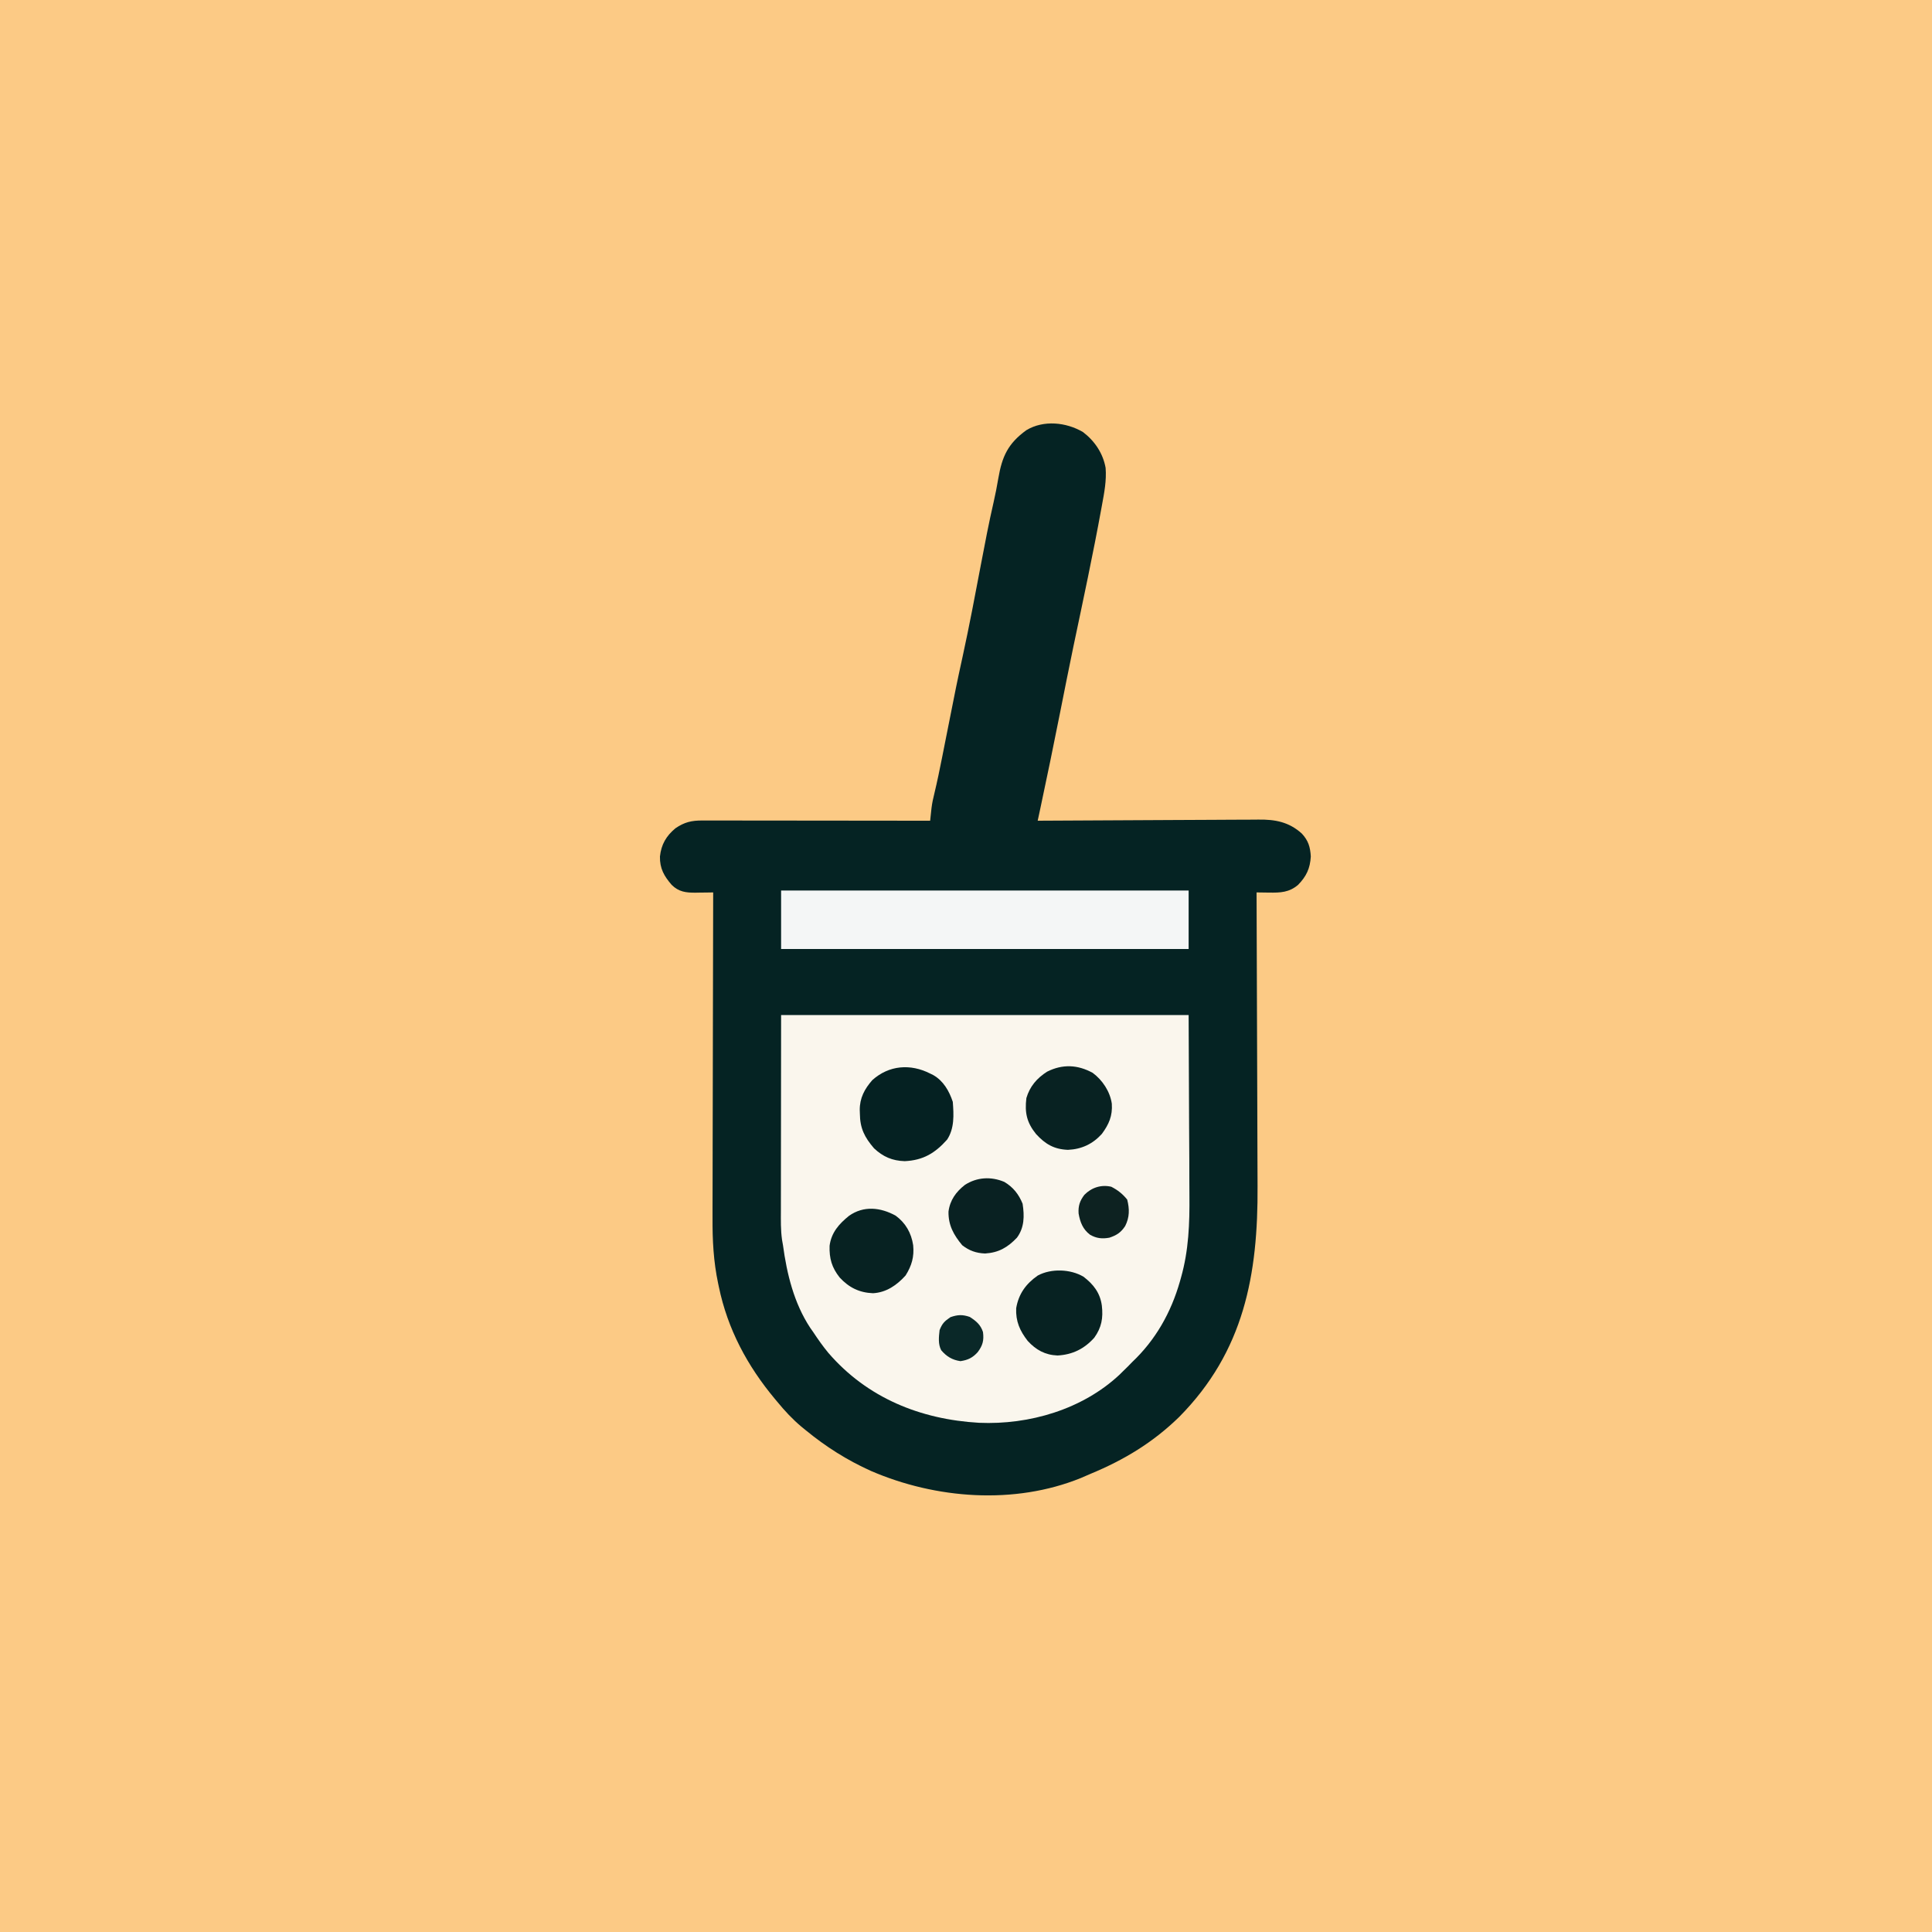
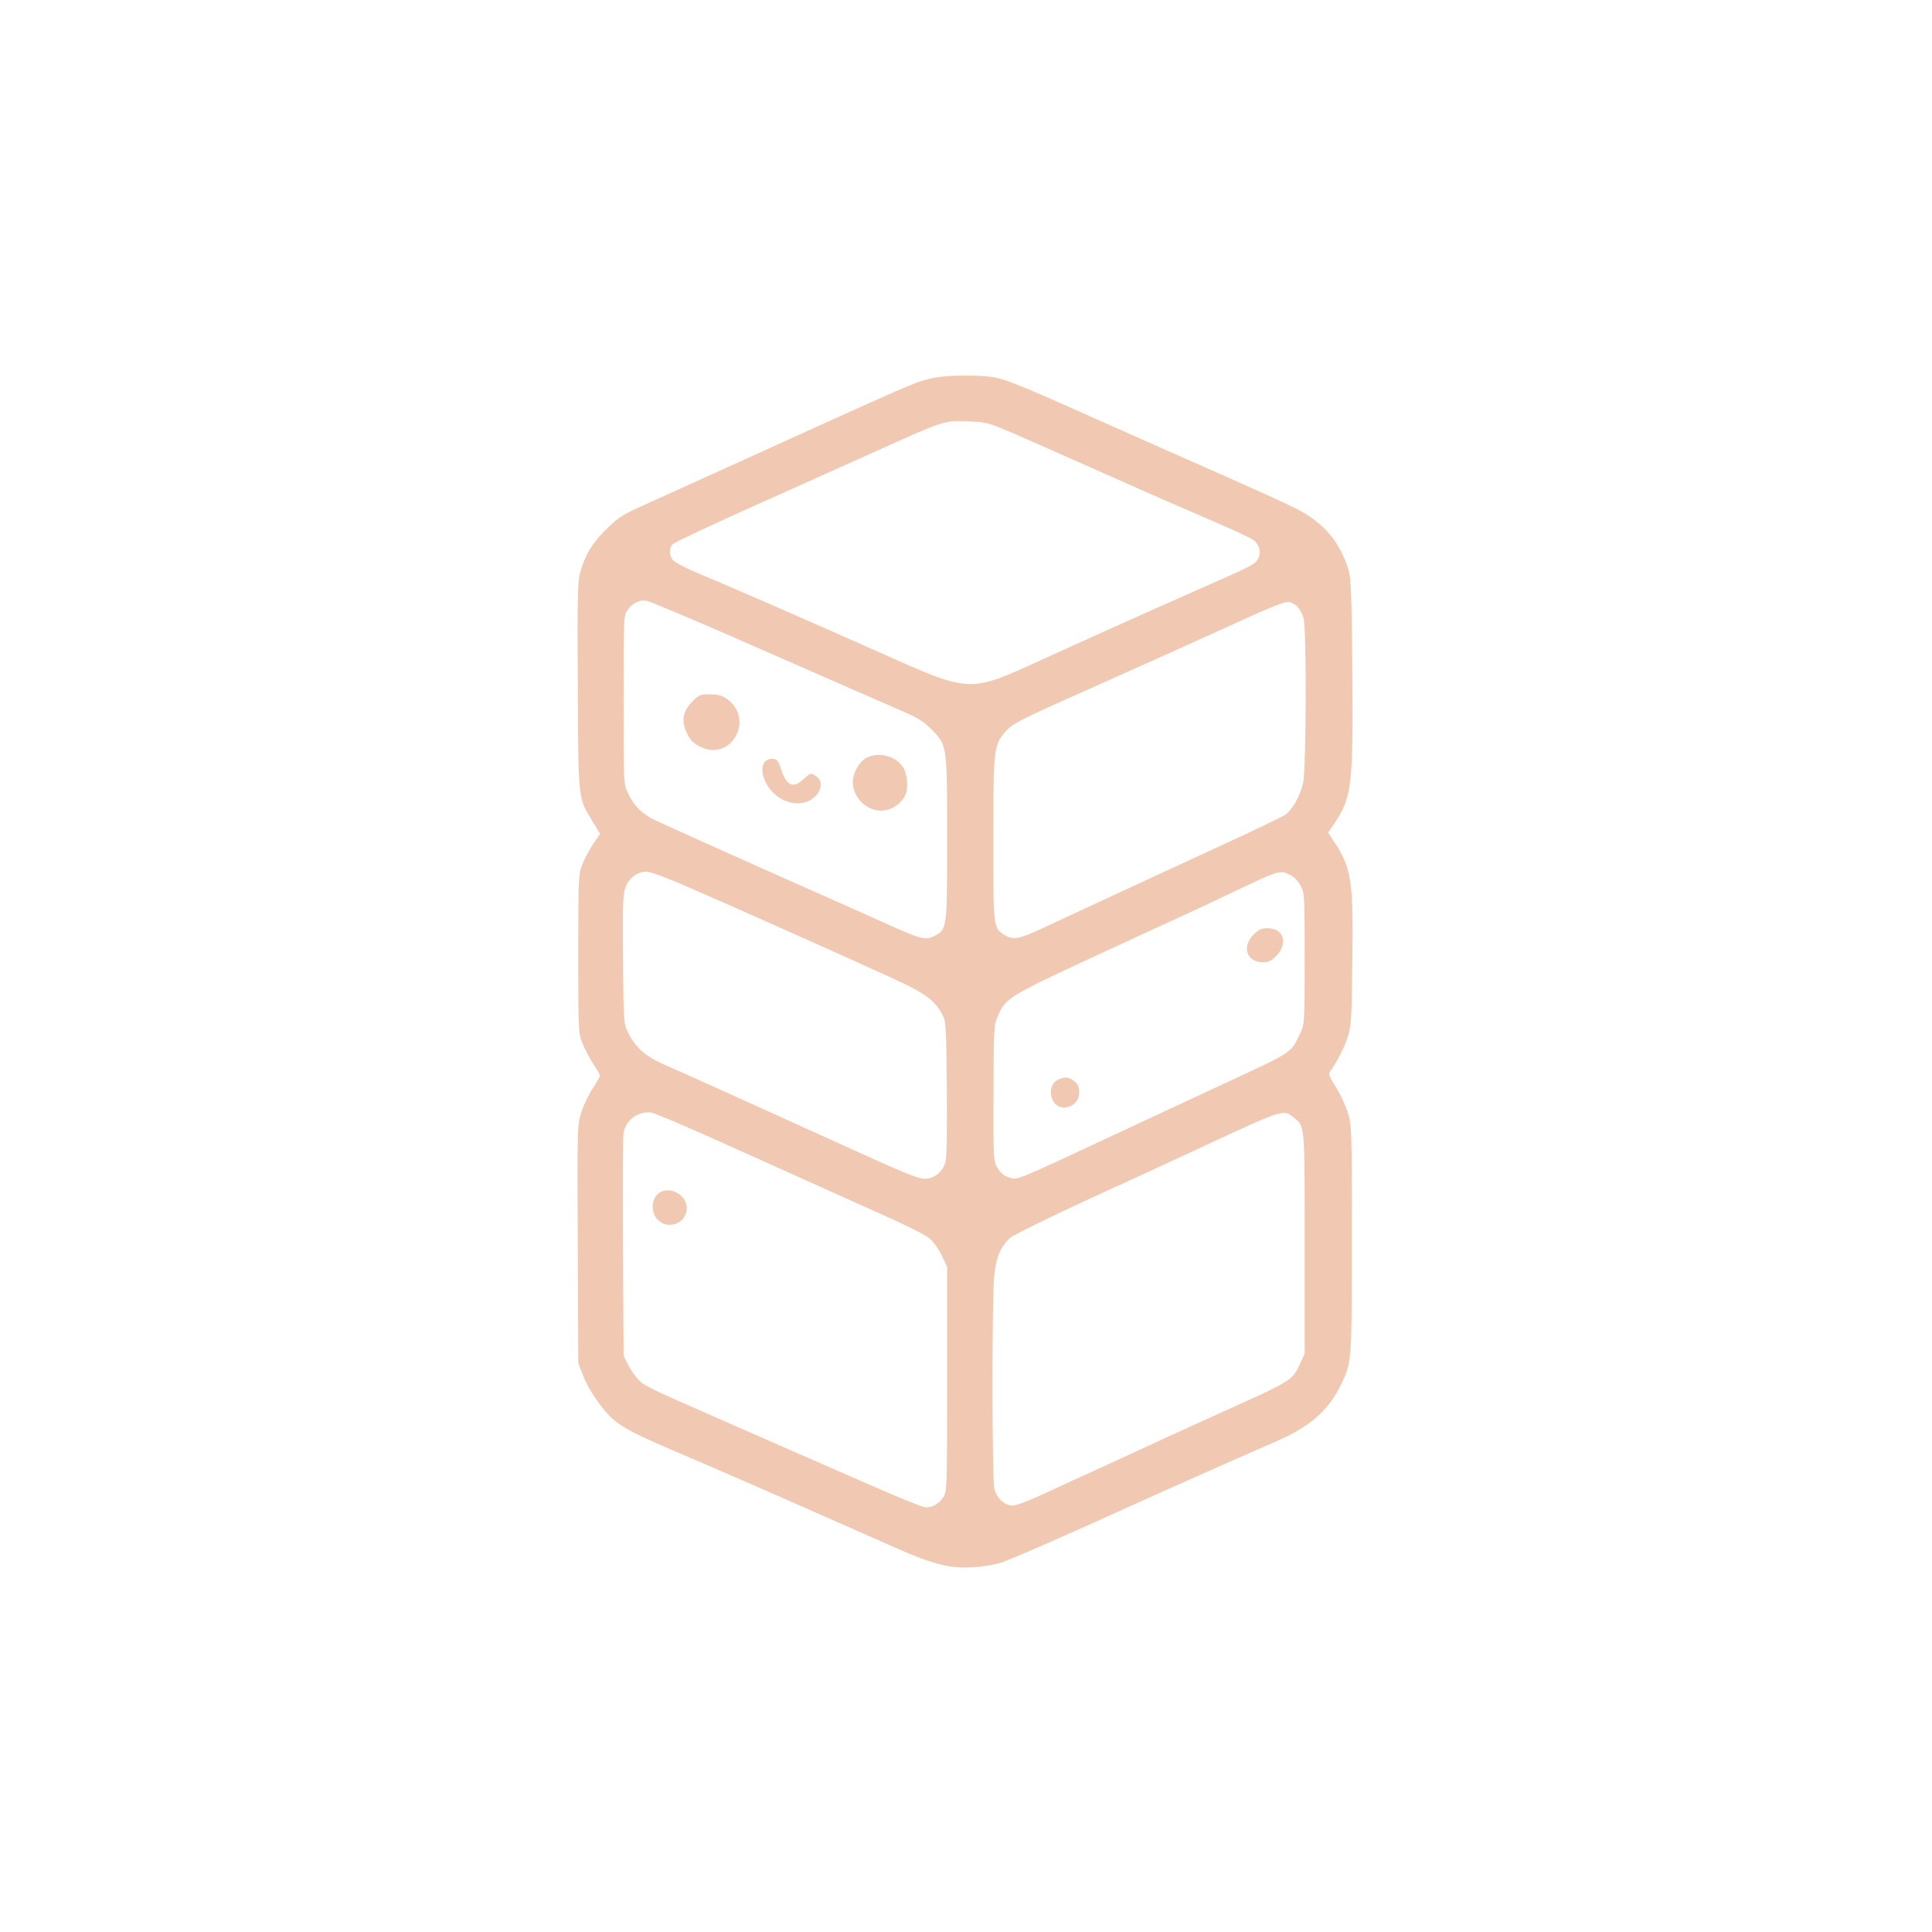
- <svg xmlns="http://www.w3.org/2000/svg" id="svg" version="1.1" style="display: block;" viewBox="0 0 1024 1024">
-   <path d="M0 0 C337.92 0 675.84 0 1024 0 C1024 337.92 1024 675.84 1024 1024 C686.08 1024 348.16 1024 0 1024 C0 686.08 0 348.16 0 0 Z " transform="translate(0,0)" style="fill: #FCCA85;" />
-   <path d="M0 0 C6.192 4.695 10.639 11.277 12 19 C12.532 25.723 11.285 32.161 10.062 38.75 C9.957 39.33 9.851 39.91 9.743 40.508 C5.296 64.942 0.06 89.237 -5.047 113.54 C-7.477 125.176 -9.773 136.839 -12.097 148.496 C-15.481 165.459 -18.941 182.402 -22.567 199.315 C-22.705 199.96 -22.843 200.605 -22.986 201.269 C-23.324 202.846 -23.662 204.423 -24 206 C-23.024 205.993 -23.024 205.993 -22.029 205.986 C-6.17 205.875 9.69 205.793 25.549 205.741 C33.219 205.715 40.889 205.68 48.558 205.623 C55.246 205.573 61.934 205.541 68.623 205.53 C72.161 205.523 75.699 205.508 79.238 205.471 C82.575 205.437 85.912 205.427 89.25 205.434 C90.468 205.433 91.686 205.423 92.904 205.404 C101.841 205.269 109.21 206.649 116.003 212.82 C119.444 216.518 120.457 219.933 120.75 224.938 C120.399 231.247 118.412 235.502 114 240 C109.319 243.999 104.607 244.202 98.719 244.09 C98.071 244.083 97.424 244.077 96.757 244.07 C95.171 244.053 93.586 244.028 92 244 C92.005 244.977 92.009 245.954 92.014 246.96 C92.125 270.836 92.207 294.712 92.259 318.588 C92.285 330.135 92.32 341.682 92.377 353.228 C92.427 363.304 92.459 373.38 92.47 383.455 C92.477 388.78 92.492 394.104 92.529 399.429 C92.842 446.708 85.356 487.248 51 522 C37.071 535.581 21.842 544.773 3.929 552.195 C2.237 552.901 0.559 553.637 -1.117 554.379 C-36.366 568.685 -77.998 565.474 -112.375 550.625 C-125.06 544.909 -136.26 537.824 -147 529 C-147.773 528.37 -148.547 527.739 -149.344 527.09 C-154.057 523.11 -158.09 518.763 -162 514 C-162.401 513.522 -162.802 513.044 -163.215 512.552 C-177.866 495.02 -188.356 475.496 -193 453 C-193.124 452.42 -193.248 451.84 -193.376 451.243 C-195.836 439.564 -196.417 428.354 -196.341 416.445 C-196.34 414.551 -196.34 412.657 -196.342 410.763 C-196.343 405.677 -196.325 400.592 -196.304 395.506 C-196.285 390.17 -196.284 384.834 -196.28 379.499 C-196.271 369.42 -196.246 359.341 -196.216 349.262 C-196.182 337.777 -196.166 326.292 -196.151 314.807 C-196.12 291.205 -196.067 267.602 -196 244 C-197.035 244.018 -198.07 244.036 -199.136 244.055 C-200.505 244.07 -201.874 244.084 -203.242 244.098 C-203.923 244.111 -204.604 244.124 -205.305 244.137 C-210.403 244.176 -214.232 243.724 -218 240 C-222.021 235.344 -224.336 231.31 -224.215 224.965 C-223.513 218.547 -220.888 214.073 -216 210 C-211.207 206.727 -207.484 205.874 -201.736 205.88 C-200.137 205.878 -200.137 205.878 -198.506 205.876 C-197.331 205.879 -196.155 205.883 -194.979 205.886 C-193.738 205.887 -192.496 205.887 -191.254 205.886 C-187.886 205.886 -184.519 205.892 -181.151 205.899 C-177.631 205.905 -174.11 205.905 -170.589 205.907 C-163.924 205.91 -157.259 205.918 -150.594 205.928 C-143.005 205.939 -135.416 205.945 -127.827 205.95 C-112.218 205.96 -96.609 205.978 -81 206 C-80.902 205.076 -80.902 205.076 -80.802 204.132 C-80.714 203.323 -80.627 202.514 -80.537 201.68 C-80.408 200.477 -80.408 200.477 -80.276 199.25 C-79.949 196.586 -79.395 194.043 -78.738 191.441 C-77.255 185.247 -75.97 179.025 -74.73 172.777 C-74.527 171.754 -74.324 170.732 -74.115 169.678 C-73.69 167.536 -73.266 165.394 -72.843 163.251 C-66.968 133.547 -66.968 133.547 -63.75 118.812 C-60.188 102.478 -57.096 86.055 -53.982 69.631 C-51.925 58.793 -49.858 47.972 -47.378 37.222 C-46.409 32.988 -45.588 28.755 -44.861 24.473 C-42.883 12.983 -39.788 6.085 -30 -1 C-20.888 -6.482 -8.912 -5.236 0 0 Z " transform="translate(574,229)" style="fill: #052323;" />
-   <path d="M0 0 C71.28 0 142.56 0 216 0 C216.083 19.408 216.165 38.816 216.25 58.812 C216.286 64.904 216.323 70.996 216.36 77.273 C216.378 84.804 216.378 84.804 216.382 88.348 C216.385 90.784 216.4 93.219 216.422 95.655 C216.551 110.519 216.049 124.601 212 139 C211.708 140.041 211.708 140.041 211.411 141.103 C206.687 157.65 198.564 172.115 186 184 C184.855 185.176 184.855 185.176 183.688 186.375 C182.795 187.254 181.899 188.128 181 189 C180.483 189.513 179.966 190.026 179.434 190.555 C159.717 209.036 131.501 217.271 104.903 216.109 C73.903 214.327 45.634 202.959 25 179 C22.103 175.487 19.511 171.797 17 168 C16.221 166.89 16.221 166.89 15.426 165.758 C6.838 152.73 3.065 137.265 1 122 C0.832 121.037 0.663 120.074 0.49 119.081 C-0.238 113.952 -0.131 108.819 -0.114 103.649 C-0.114 102.508 -0.114 101.367 -0.114 100.192 C-0.114 97.124 -0.108 94.056 -0.101 90.988 C-0.096 88.102 -0.095 85.217 -0.095 82.331 C-0.089 73.908 -0.075 65.485 -0.062 57.062 C-0.042 38.232 -0.021 19.401 0 0 Z " transform="translate(414,538)" style="fill: #FAF6ED;" />
-   <path d="M0 0 C71.28 0 142.56 0 216 0 C216 10.23 216 20.46 216 31 C144.72 31 73.44 31 0 31 C0 20.77 0 10.54 0 0 Z " transform="translate(414,472)" style="fill: #F4F6F6;" />
-   <path d="M0 0 C0.544 0.267 1.088 0.534 1.648 0.809 C7.039 3.887 10.077 9.23 12 15 C12.529 21.872 12.91 29.049 9 35 C2.529 42.273 -3.797 45.996 -13.5 46.438 C-20.071 46.237 -24.965 44.106 -29.75 39.625 C-34.785 33.75 -37.184 29.033 -37.25 21.188 C-37.271 20.584 -37.291 19.98 -37.312 19.357 C-37.367 13.041 -34.794 8.169 -30.629 3.457 C-21.77 -4.467 -10.395 -5.289 0 0 Z " transform="translate(493,569)" style="fill: #052122;" />
-   <path d="M0 0 C5.315 4.034 8.86 8.642 9.75 15.328 C10.509 21.884 9.628 26.906 5.75 32.328 C0.461 38.247 -5.827 41.344 -13.75 41.766 C-20.322 41.494 -25.162 38.827 -29.562 34.016 C-33.744 28.649 -35.939 23.623 -35.656 16.727 C-34.362 9.088 -30.463 3.754 -24.215 -0.613 C-17.102 -4.445 -6.885 -4.074 0 0 Z " transform="translate(574.25,676.6719)" style="fill: #072222;" />
-   <path d="M0 0 C5.216 3.843 9.221 9.944 10.141 16.355 C10.572 22.767 8.639 27.25 4.855 32.367 C-0.005 37.735 -5.878 40.474 -13.082 40.805 C-20.444 40.526 -25.093 37.803 -30.02 32.43 C-34.934 26.329 -36.084 21.154 -35.145 13.367 C-33.324 7.185 -29.54 2.794 -24.145 -0.633 C-15.984 -4.721 -7.989 -4.369 0 0 Z " transform="translate(579.1445,568.6328)" style="fill: #082222;" />
-   <path d="M0 0 C5.339 3.918 8.321 9.205 9.305 15.691 C9.894 21.824 8.568 26.437 5.305 31.691 C0.68 36.854 -4.953 40.75 -12.008 41.129 C-19.269 40.824 -24.717 38.129 -29.633 32.816 C-33.832 27.538 -35.202 22.683 -35 15.988 C-34.07 8.978 -30.056 4.432 -24.699 0.102 C-16.896 -5.39 -8.022 -4.386 0 0 Z " transform="translate(474.6953,644.3086)" style="fill: #072222;" />
-   <path d="M0 0 C4.672 2.765 7.66 6.551 9.688 11.562 C10.694 18.042 10.651 24.193 6.688 29.562 C1.757 34.717 -2.959 37.487 -10.188 37.938 C-14.88 37.767 -18.6 36.456 -22.312 33.562 C-26.868 28.089 -29.709 22.946 -29.59 15.75 C-28.823 9.701 -25.594 5.238 -20.875 1.57 C-14.515 -2.532 -7.046 -2.973 0 0 Z " transform="translate(532.3125,626.4375)" style="fill: #092122;" />
-   <path d="M0 0 C3.379 1.724 6.08 3.841 8.438 6.812 C9.712 11.767 9.725 16.19 7.375 20.812 C5.16 24.217 2.899 25.7 -1 27 C-4.834 27.692 -7.846 27.392 -11.25 25.438 C-15.066 22.54 -16.503 18.824 -17.316 14.203 C-17.594 10.161 -16.649 7.422 -14.262 4.289 C-10.457 0.402 -5.303 -1.24 0 0 Z " transform="translate(589,629)" style="fill: #0D2221;" />
-   <path d="M0 0 C3.379 2.177 5.747 4.128 7 8 C7.587 12.502 6.849 15.133 4.199 18.676 C1.49 21.667 -0.981 22.848 -4.938 23.438 C-9.256 22.821 -12.333 20.972 -15.152 17.637 C-16.86 14.339 -16.4 10.602 -16 7 C-14.61 3.448 -13.401 2.274 -10.25 0.125 C-6.386 -1.212 -3.85 -1.331 0 0 Z " transform="translate(514,698)" style="fill: #0A2828;" />
+ <svg xmlns="http://www.w3.org/2000/svg" id="svg" version="1.1" width="1024" height="1024" viewBox="0 0 1024 1024">
+   <path d="M492.000 200.895 C 483.385 203.248,482.661 203.567,381.000 249.726 C 365.325 256.844,347.100 265.096,340.500 268.064 C 330.007 272.783,327.606 274.343,321.381 280.481 C 313.927 287.831,310.267 293.835,307.555 303.162 C 306.131 308.062,305.970 315.387,306.232 363.619 C 306.565 425.025,306.288 422.472,313.992 435.246 L 318.051 441.975 314.591 447.004 C 312.688 449.771,310.089 454.614,308.815 457.767 C 306.523 463.444,306.500 463.910,306.500 505.500 C 306.500 547.150,306.519 547.548,308.827 553.264 C 310.107 556.434,312.695 561.317,314.577 564.115 C 316.460 566.912,318.000 569.591,318.000 570.067 C 318.000 570.543,316.184 573.742,313.965 577.175 C 311.746 580.608,309.030 586.382,307.929 590.006 C 306.004 596.344,305.939 598.997,306.214 659.548 L 306.500 722.500 309.088 729.146 C 312.137 736.975,319.323 747.409,325.033 752.296 C 330.503 756.978,337.290 760.481,358.000 769.309 C 379.057 778.286,406.588 790.283,437.000 803.736 C 449.375 809.210,466.334 816.698,474.686 820.376 C 494.708 829.193,503.623 831.447,515.492 830.692 C 520.447 830.376,526.975 829.366,530.000 828.446 C 534.844 826.973,564.915 813.818,603.000 796.510 C 617.564 789.891,662.019 770.163,676.462 763.910 C 694.502 756.099,704.410 747.360,710.939 733.500 C 716.481 721.735,716.500 721.473,716.500 656.500 C 716.500 597.341,716.469 596.401,714.285 589.458 C 713.066 585.586,710.203 579.529,707.921 576.000 C 704.644 570.929,704.006 569.259,704.881 568.041 C 708.539 562.951,712.302 555.656,714.189 550.000 C 716.201 543.967,716.387 541.079,716.768 509.831 C 717.297 466.538,716.358 460.269,707.265 446.406 L 703.925 441.313 707.385 436.171 C 716.499 422.628,717.245 416.233,716.745 356.000 C 716.405 315.107,716.089 306.658,714.730 302.131 C 710.278 287.301,701.624 277.085,687.294 269.741 C 682.457 267.263,663.425 258.595,645.000 250.480 C 626.575 242.365,600.475 230.796,587.000 224.771 C 546.776 206.787,535.807 202.162,529.540 200.541 C 521.114 198.363,500.565 198.556,492.000 200.895 M530.000 226.697 C 534.125 228.386,539.975 230.890,543.000 232.261 C 546.025 233.631,557.950 238.904,569.500 243.978 C 581.050 249.052,592.975 254.325,596.000 255.696 C 603.866 259.261,631.109 271.179,647.500 278.225 C 655.200 281.536,662.703 285.095,664.174 286.136 C 667.682 288.618,668.714 293.262,666.505 296.632 C 664.705 299.379,663.641 299.907,630.500 314.507 C 607.841 324.488,580.849 336.609,552.000 349.757 C 513.262 367.411,514.740 367.481,465.962 345.702 C 432.342 330.691,388.826 311.705,369.229 303.499 C 362.948 300.869,357.304 297.844,356.479 296.667 C 354.671 294.086,354.581 290.953,356.250 288.678 C 356.938 287.741,375.500 278.930,397.500 269.099 C 419.500 259.269,449.200 245.945,463.500 239.491 C 500.255 222.902,500.385 222.859,512.500 223.279 C 520.874 223.569,523.720 224.125,530.000 226.697 M390.500 338.500 C 415.250 349.328,442.925 361.461,452.000 365.462 C 461.075 369.463,473.000 374.668,478.500 377.029 C 486.327 380.388,489.607 382.440,493.594 386.477 C 502.058 395.047,502.000 394.650,501.998 444.428 C 501.997 492.730,501.988 492.793,494.966 496.229 C 490.391 498.468,487.883 497.794,469.000 489.252 C 461.025 485.644,446.625 479.216,437.000 474.966 C 408.668 462.457,352.974 437.496,346.751 434.518 C 340.264 431.414,335.809 426.859,332.651 420.103 C 330.550 415.608,330.500 414.455,330.500 370.824 C 330.500 327.027,330.541 326.092,332.596 323.324 C 335.389 319.562,338.845 317.834,342.500 318.372 C 344.150 318.615,365.750 327.673,390.500 338.500 M687.463 321.372 C 688.768 322.677,690.320 325.490,690.912 327.622 C 692.571 333.597,692.340 407.924,690.640 415.147 C 689.032 421.978,684.976 429.174,681.246 431.812 C 679.736 432.880,664.775 440.068,648.000 447.785 C 614.080 463.390,566.832 485.269,551.500 492.471 C 540.568 497.607,536.604 498.281,532.636 495.681 C 526.342 491.557,526.500 492.858,526.500 445.043 C 526.500 396.746,526.683 395.067,532.710 388.026 C 536.585 383.499,539.814 381.834,575.500 365.970 C 602.842 353.815,640.129 337.028,663.000 326.577 C 672.075 322.430,680.758 319.028,682.295 319.018 C 683.923 319.008,686.082 319.991,687.463 321.372 M367.012 371.753 C 361.834 376.931,360.936 382.285,364.157 388.778 C 365.959 392.410,367.576 394.034,371.159 395.812 C 387.694 404.018,400.317 380.705,385.001 370.250 C 382.572 368.593,380.263 368.000,376.234 368.000 C 371.246 368.000,370.434 368.331,367.012 371.753 M459.407 401.572 C 455.516 403.491,452.000 409.629,452.000 414.500 C 452.000 423.365,460.584 430.922,469.033 429.494 C 473.793 428.690,478.241 425.246,479.998 421.004 C 481.633 417.057,480.766 409.517,478.289 406.136 C 474.181 400.528,465.684 398.475,459.407 401.572 M405.626 403.517 C 403.443 405.700,403.575 410.247,405.956 414.914 C 411.403 425.591,424.908 429.246,432.150 422.003 C 435.719 418.435,435.997 413.812,432.777 411.557 C 429.795 409.468,429.468 409.536,425.843 413.000 C 420.505 418.101,416.870 416.543,414.082 407.961 C 412.614 403.442,411.872 402.447,409.780 402.196 C 408.389 402.028,406.520 402.623,405.626 403.517 M360.662 468.417 C 389.388 480.841,445.856 506.018,473.991 518.946 C 490.366 526.471,495.332 530.106,499.335 537.500 C 501.420 541.352,501.512 542.813,501.821 577.000 C 502.028 599.914,501.768 613.762,501.088 616.060 C 499.724 620.667,496.183 623.934,491.780 624.648 C 487.517 625.340,484.021 623.933,438.000 603.010 C 394.466 583.218,364.834 569.860,353.000 564.693 C 342.266 560.006,336.879 555.380,332.976 547.500 C 330.508 542.516,330.499 542.392,330.211 508.500 C 329.958 478.814,330.131 473.950,331.576 470.165 C 333.468 465.207,337.812 462.009,342.662 462.004 C 344.401 462.002,352.501 464.888,360.662 468.417 M683.649 463.638 C 685.773 464.646,687.946 466.856,689.300 469.388 C 691.445 473.397,691.500 474.367,691.500 508.000 C 691.500 541.800,691.454 542.600,689.220 547.445 C 684.270 558.181,685.577 557.306,649.500 574.024 C 638.500 579.121,612.625 591.168,592.000 600.795 C 536.870 626.526,539.479 625.460,534.948 624.102 C 532.285 623.305,530.441 621.839,528.820 619.231 C 526.501 615.501,526.500 615.491,526.592 579.500 C 526.682 544.620,526.754 543.341,528.904 538.393 C 532.986 528.998,534.982 527.774,580.718 506.599 C 603.938 495.849,624.413 486.422,626.218 485.650 C 628.023 484.879,638.725 479.859,650.000 474.496 C 678.627 460.879,678.156 461.031,683.649 463.638 M664.400 495.400 C 658.014 501.786,660.783 510.000,669.320 510.000 C 672.547 510.000,673.876 509.351,676.632 506.429 C 682.872 499.812,680.311 492.000,671.900 492.000 C 668.571 492.000,667.161 492.639,664.400 495.400 M561.315 572.007 C 554.239 574.858,556.304 587.000,563.865 587.000 C 568.493 587.000,572.000 583.551,572.000 579.000 C 572.000 576.027,571.398 574.671,569.365 573.073 C 566.539 570.850,564.769 570.615,561.315 572.007 M381.500 605.053 C 399.650 613.179,423.050 623.708,433.500 628.449 C 443.950 633.190,460.673 640.706,470.662 645.150 C 480.651 649.594,490.495 654.608,492.538 656.292 C 494.661 658.042,497.483 661.955,499.125 665.427 L 501.998 671.500 501.993 731.000 C 501.987 788.131,501.910 790.617,500.054 793.433 C 497.768 796.899,494.462 798.917,491.000 798.960 C 488.623 798.989,477.070 794.127,421.000 769.504 C 407.525 763.587,389.075 755.494,380.000 751.519 C 344.428 735.941,341.675 734.609,338.510 731.444 C 336.735 729.669,334.207 726.030,332.892 723.358 L 330.500 718.500 330.206 661.000 C 330.044 629.375,330.175 602.051,330.496 600.279 C 331.736 593.440,338.637 588.605,345.500 589.769 C 347.150 590.048,363.350 596.926,381.500 605.053 M685.385 592.088 C 691.719 597.070,691.500 594.678,691.500 659.000 L 691.500 717.500 689.201 722.488 C 684.895 731.830,685.588 731.402,645.500 749.479 C 631.200 755.928,610.275 765.494,599.000 770.738 C 587.725 775.982,576.925 780.937,575.000 781.748 C 573.075 782.560,564.424 786.548,555.776 790.612 C 546.209 795.107,538.765 798.000,536.766 798.000 C 532.578 798.000,528.450 794.283,527.054 789.254 C 525.753 784.571,525.668 689.491,526.952 676.215 C 527.900 666.417,530.163 660.972,535.266 656.207 C 537.377 654.235,566.570 640.179,599.000 625.520 C 604.225 623.158,621.325 615.255,637.000 607.959 C 680.014 587.936,680.080 587.915,685.385 592.088 M348.174 633.314 C 345.076 636.612,345.209 642.855,348.452 646.354 C 353.886 652.217,364.000 648.388,364.000 640.469 C 364.000 632.505,353.426 627.725,348.174 633.314 " stroke="none" fill="#f1c8b1" fill-rule="evenodd" />
</svg>
